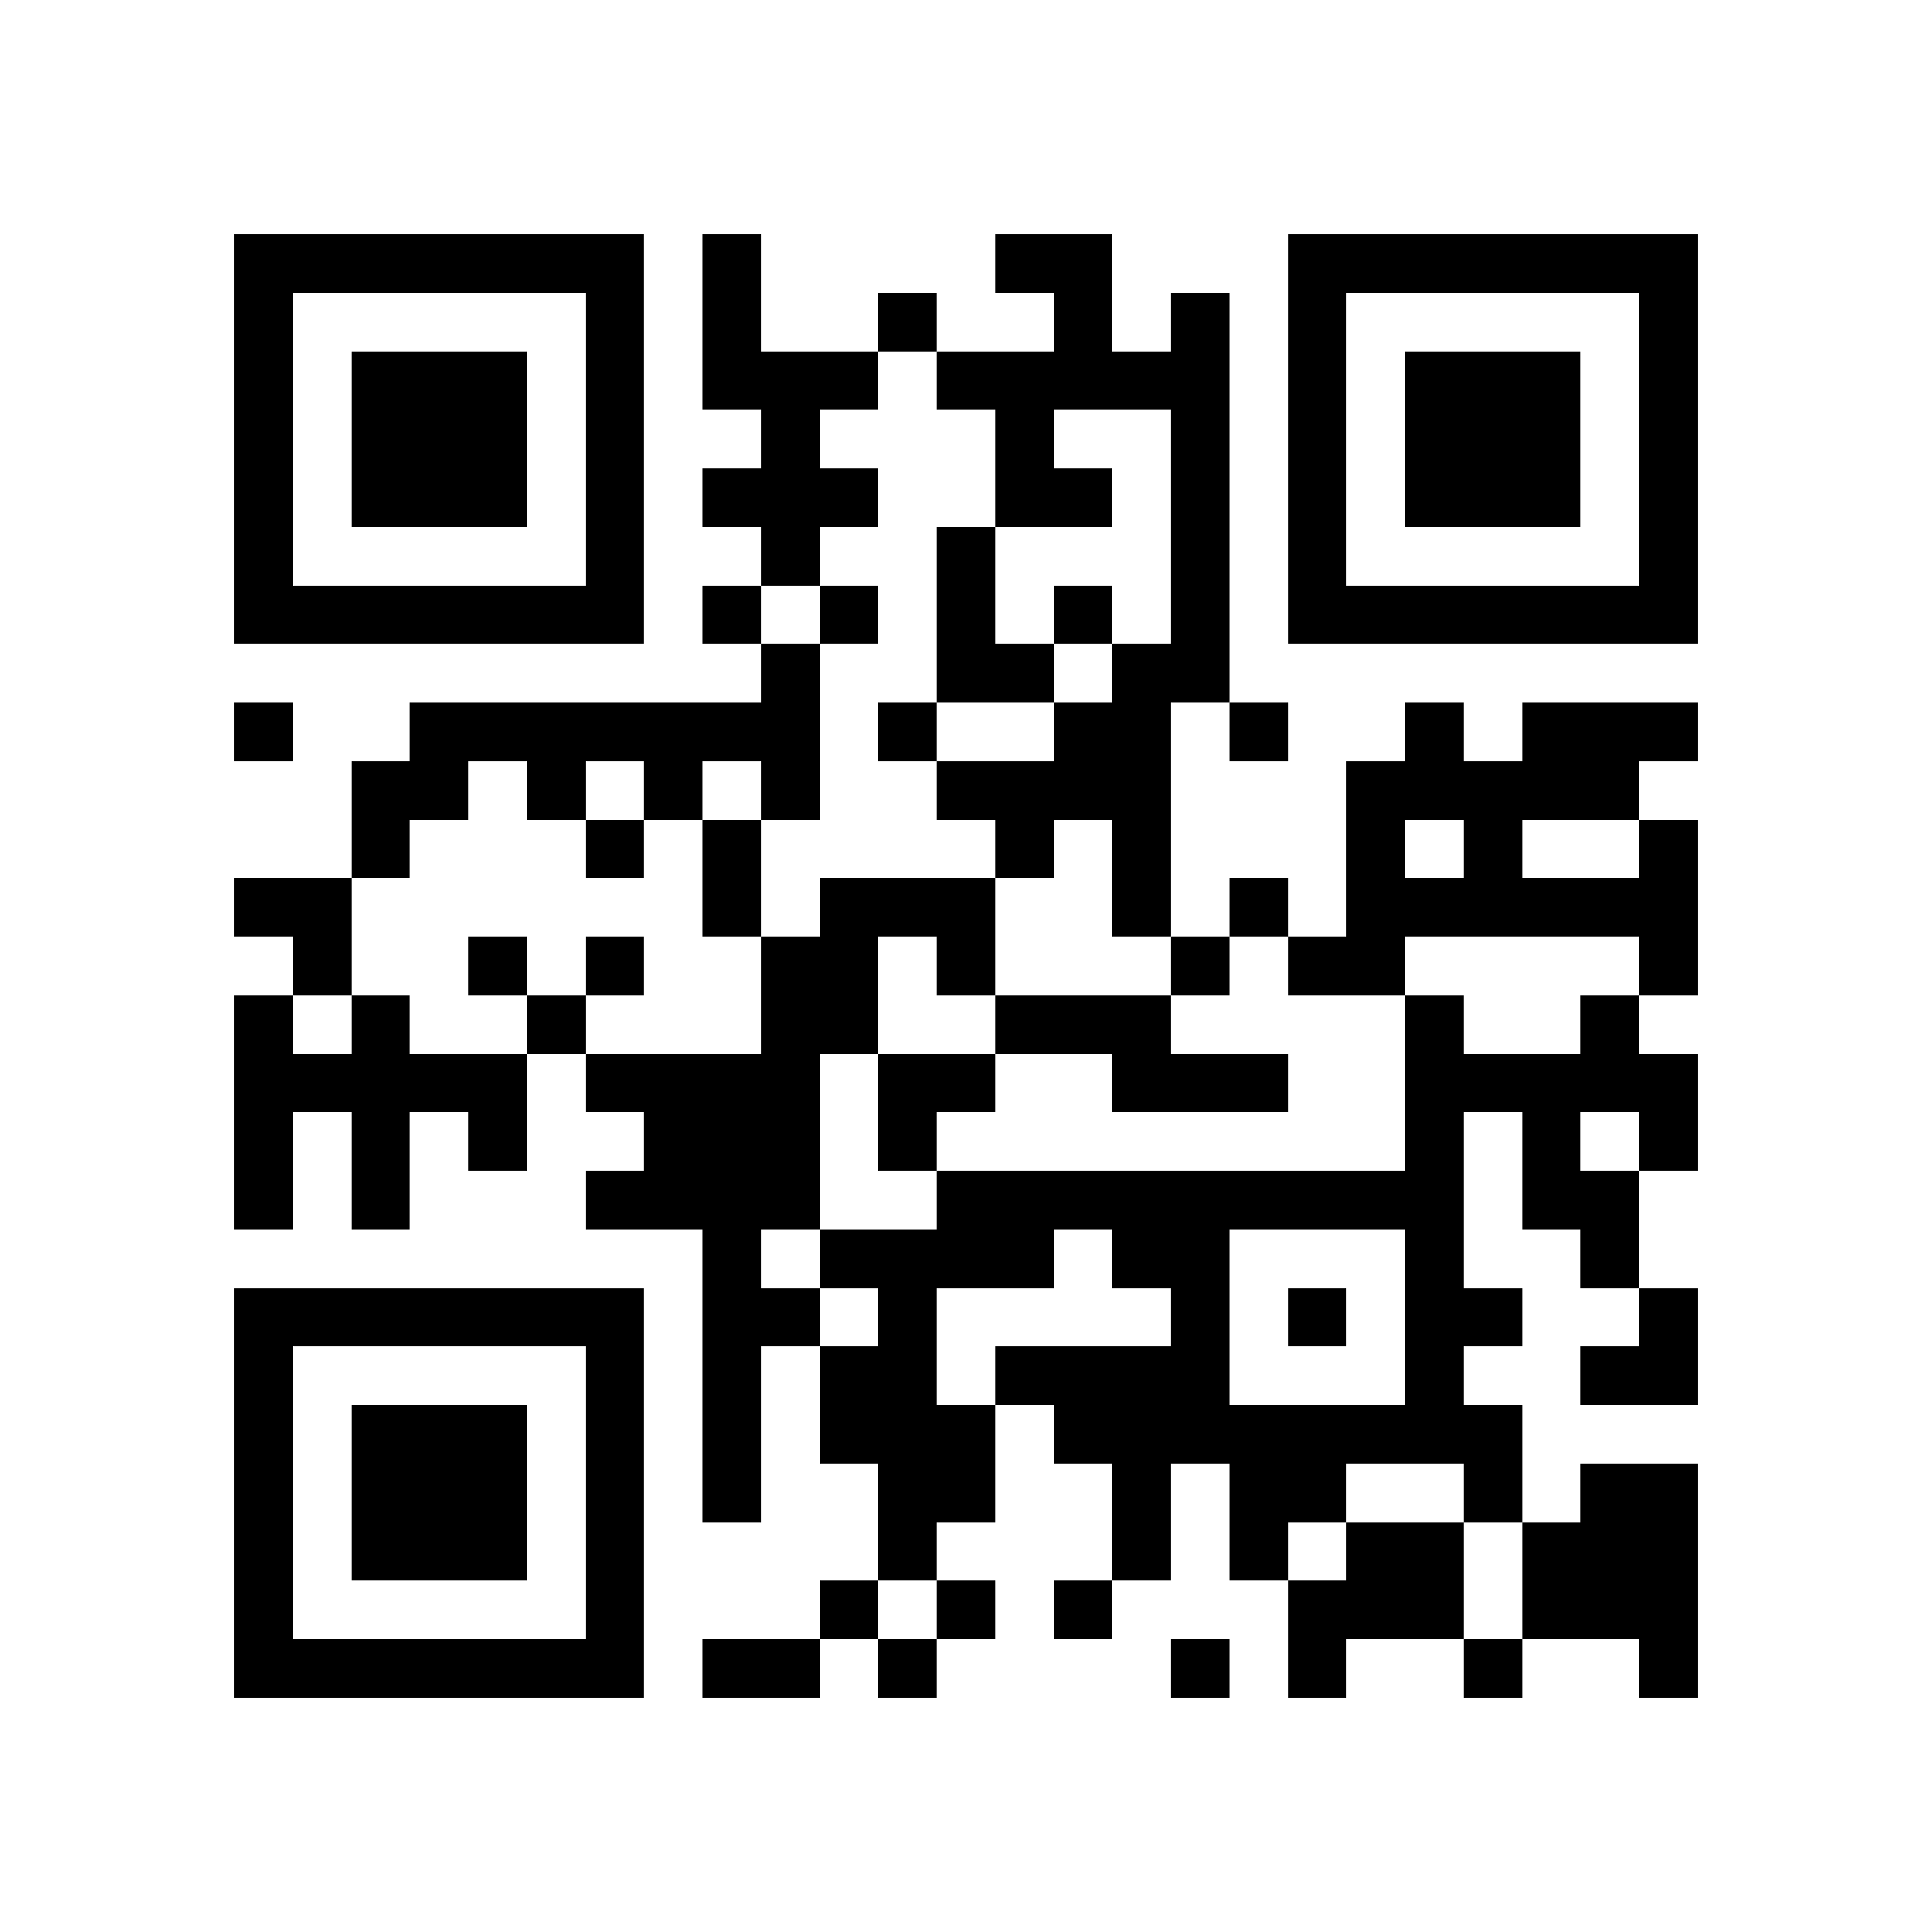
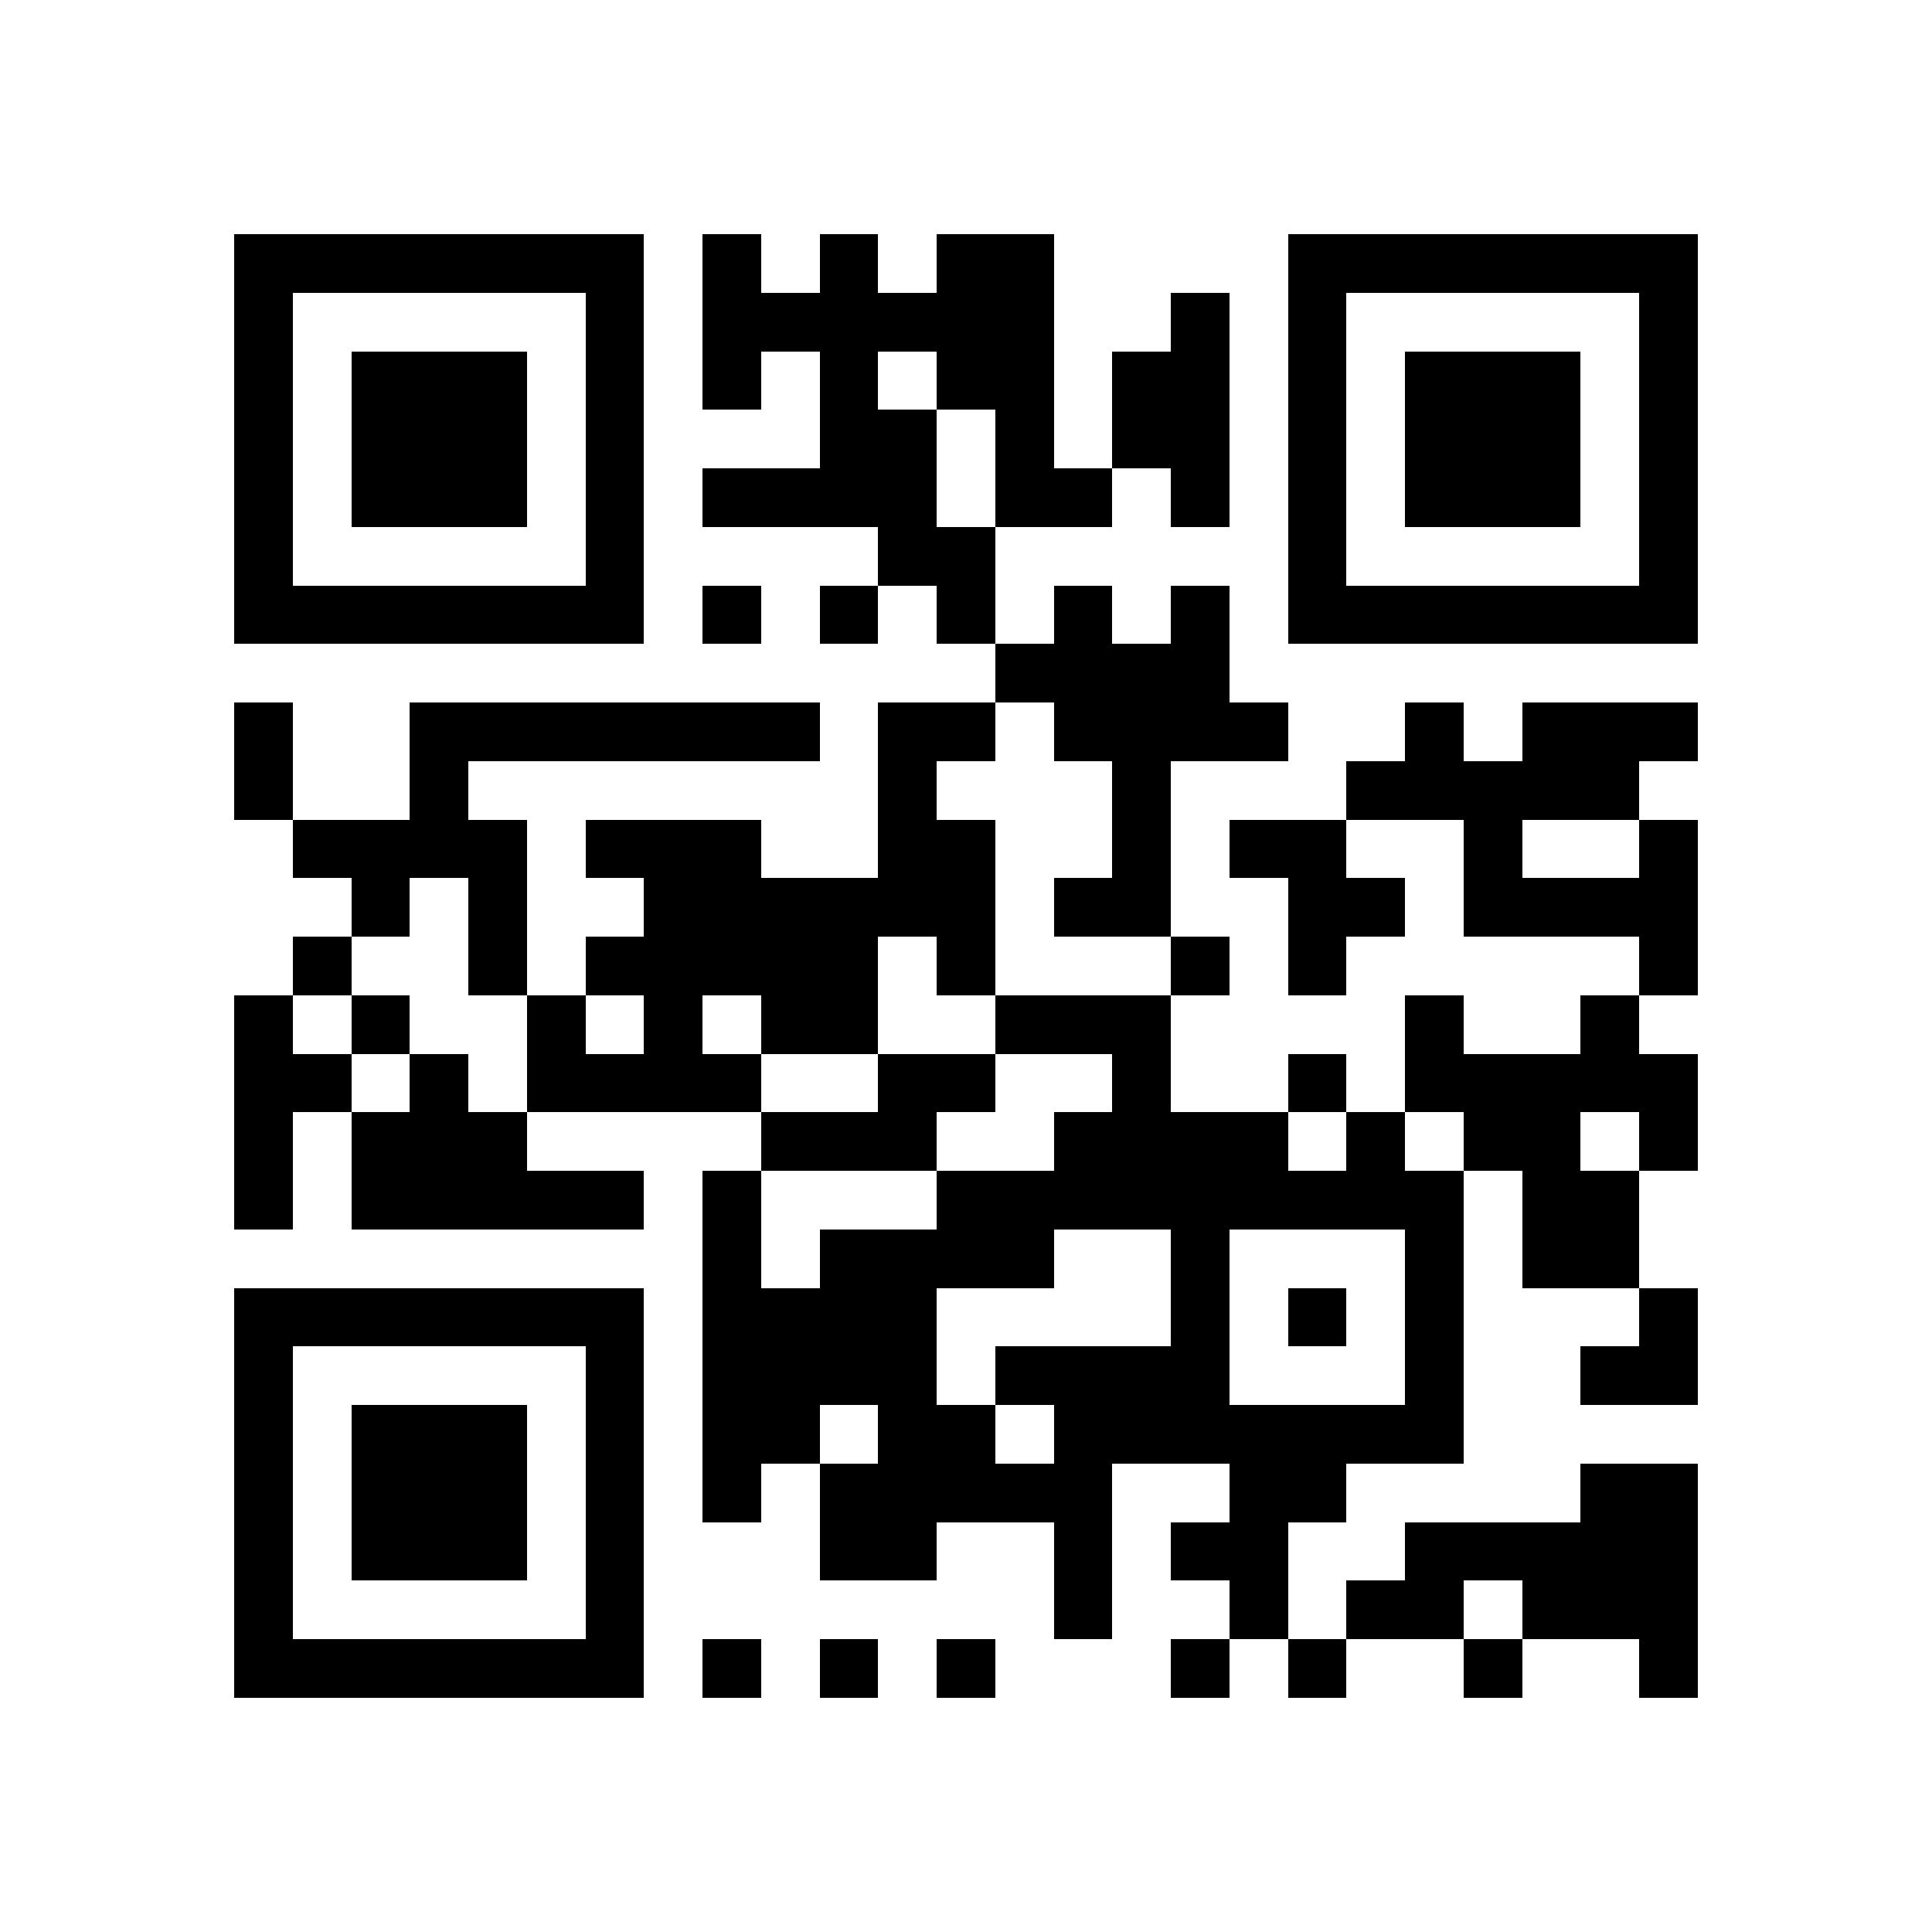
<svg xmlns="http://www.w3.org/2000/svg" viewBox="0 0 33 33" shape-rendering="crispEdges">
  <path fill="#ffffff" d="M0 0h33v33H0z" />
-   <path stroke="#000000" d="M4 4.5h7m1 0h1m4 0h2m3 0h7M4 5.5h1m5 0h1m1 0h1m2 0h1m2 0h1m1 0h1m1 0h1m5 0h1M4 6.5h1m1 0h3m1 0h1m1 0h3m1 0h5m1 0h1m1 0h3m1 0h1M4 7.5h1m1 0h3m1 0h1m2 0h1m3 0h1m2 0h1m1 0h1m1 0h3m1 0h1M4 8.5h1m1 0h3m1 0h1m1 0h3m2 0h2m1 0h1m1 0h1m1 0h3m1 0h1M4 9.5h1m5 0h1m2 0h1m2 0h1m3 0h1m1 0h1m5 0h1M4 10.5h7m1 0h1m1 0h1m1 0h1m1 0h1m1 0h1m1 0h7M13 11.5h1m2 0h2m1 0h2M4 12.5h1m2 0h7m1 0h1m2 0h2m1 0h1m2 0h1m1 0h3M6 13.5h2m1 0h1m1 0h1m1 0h1m2 0h4m3 0h5M6 14.5h1m3 0h1m1 0h1m4 0h1m1 0h1m3 0h1m1 0h1m2 0h1M4 15.5h2m6 0h1m1 0h3m2 0h1m1 0h1m1 0h6M5 16.5h1m2 0h1m1 0h1m2 0h2m1 0h1m3 0h1m1 0h2m4 0h1M4 17.5h1m1 0h1m2 0h1m3 0h2m2 0h3m4 0h1m2 0h1M4 18.5h5m1 0h4m1 0h2m2 0h3m2 0h5M4 19.5h1m1 0h1m1 0h1m2 0h3m1 0h1m8 0h1m1 0h1m1 0h1M4 20.5h1m1 0h1m3 0h4m2 0h9m1 0h2M12 21.5h1m1 0h4m1 0h2m3 0h1m2 0h1M4 22.5h7m1 0h2m1 0h1m4 0h1m1 0h1m1 0h2m2 0h1M4 23.5h1m5 0h1m1 0h1m1 0h2m1 0h4m3 0h1m2 0h2M4 24.5h1m1 0h3m1 0h1m1 0h1m1 0h3m1 0h8M4 25.5h1m1 0h3m1 0h1m1 0h1m2 0h2m2 0h1m1 0h2m2 0h1m1 0h2M4 26.5h1m1 0h3m1 0h1m4 0h1m3 0h1m1 0h1m1 0h2m1 0h3M4 27.5h1m5 0h1m3 0h1m1 0h1m1 0h1m3 0h3m1 0h3M4 28.5h7m1 0h2m1 0h1m4 0h1m1 0h1m2 0h1m2 0h1" />
+   <path stroke="#000000" d="M4 4.5h7m1 0h1m1 0h1m1 0h2m4 0h7M4 5.5h1m5 0h1m1 0h6m2 0h1m1 0h1m5 0h1M4 6.5h1m1 0h3m1 0h1m1 0h1m1 0h1m1 0h2m1 0h2m1 0h1m1 0h3m1 0h1M4 7.5h1m1 0h3m1 0h1m3 0h2m1 0h1m1 0h2m1 0h1m1 0h3m1 0h1M4 8.5h1m1 0h3m1 0h1m1 0h4m1 0h2m1 0h1m1 0h1m1 0h3m1 0h1M4 9.5h1m5 0h1m4 0h2m5 0h1m5 0h1M4 10.5h7m1 0h1m1 0h1m1 0h1m1 0h1m1 0h1m1 0h7M17 11.5h4M4 12.5h1m2 0h7m1 0h2m1 0h4m2 0h1m1 0h3M4 13.5h1m2 0h1m7 0h1m3 0h1m3 0h5M5 14.5h4m1 0h3m2 0h2m2 0h1m1 0h2m2 0h1m2 0h1M6 15.5h1m1 0h1m2 0h6m1 0h2m2 0h2m1 0h4M5 16.5h1m2 0h1m1 0h5m1 0h1m3 0h1m1 0h1m5 0h1M4 17.5h1m1 0h1m2 0h1m1 0h1m1 0h2m2 0h3m4 0h1m2 0h1M4 18.5h2m1 0h1m1 0h4m2 0h2m2 0h1m2 0h1m1 0h5M4 19.5h1m1 0h3m4 0h3m2 0h4m1 0h1m1 0h2m1 0h1M4 20.5h1m1 0h5m1 0h1m3 0h9m1 0h2M12 21.5h1m1 0h4m2 0h1m3 0h1m1 0h2M4 22.5h7m1 0h4m4 0h1m1 0h1m1 0h1m3 0h1M4 23.5h1m5 0h1m1 0h4m1 0h4m3 0h1m2 0h2M4 24.5h1m1 0h3m1 0h1m1 0h2m1 0h2m1 0h7M4 25.5h1m1 0h3m1 0h1m1 0h1m1 0h5m2 0h2m4 0h2M4 26.5h1m1 0h3m1 0h1m3 0h2m2 0h1m1 0h2m2 0h5M4 27.5h1m5 0h1m7 0h1m2 0h1m1 0h2m1 0h3M4 28.5h7m1 0h1m1 0h1m1 0h1m3 0h1m1 0h1m2 0h1m2 0h1" />
</svg>
